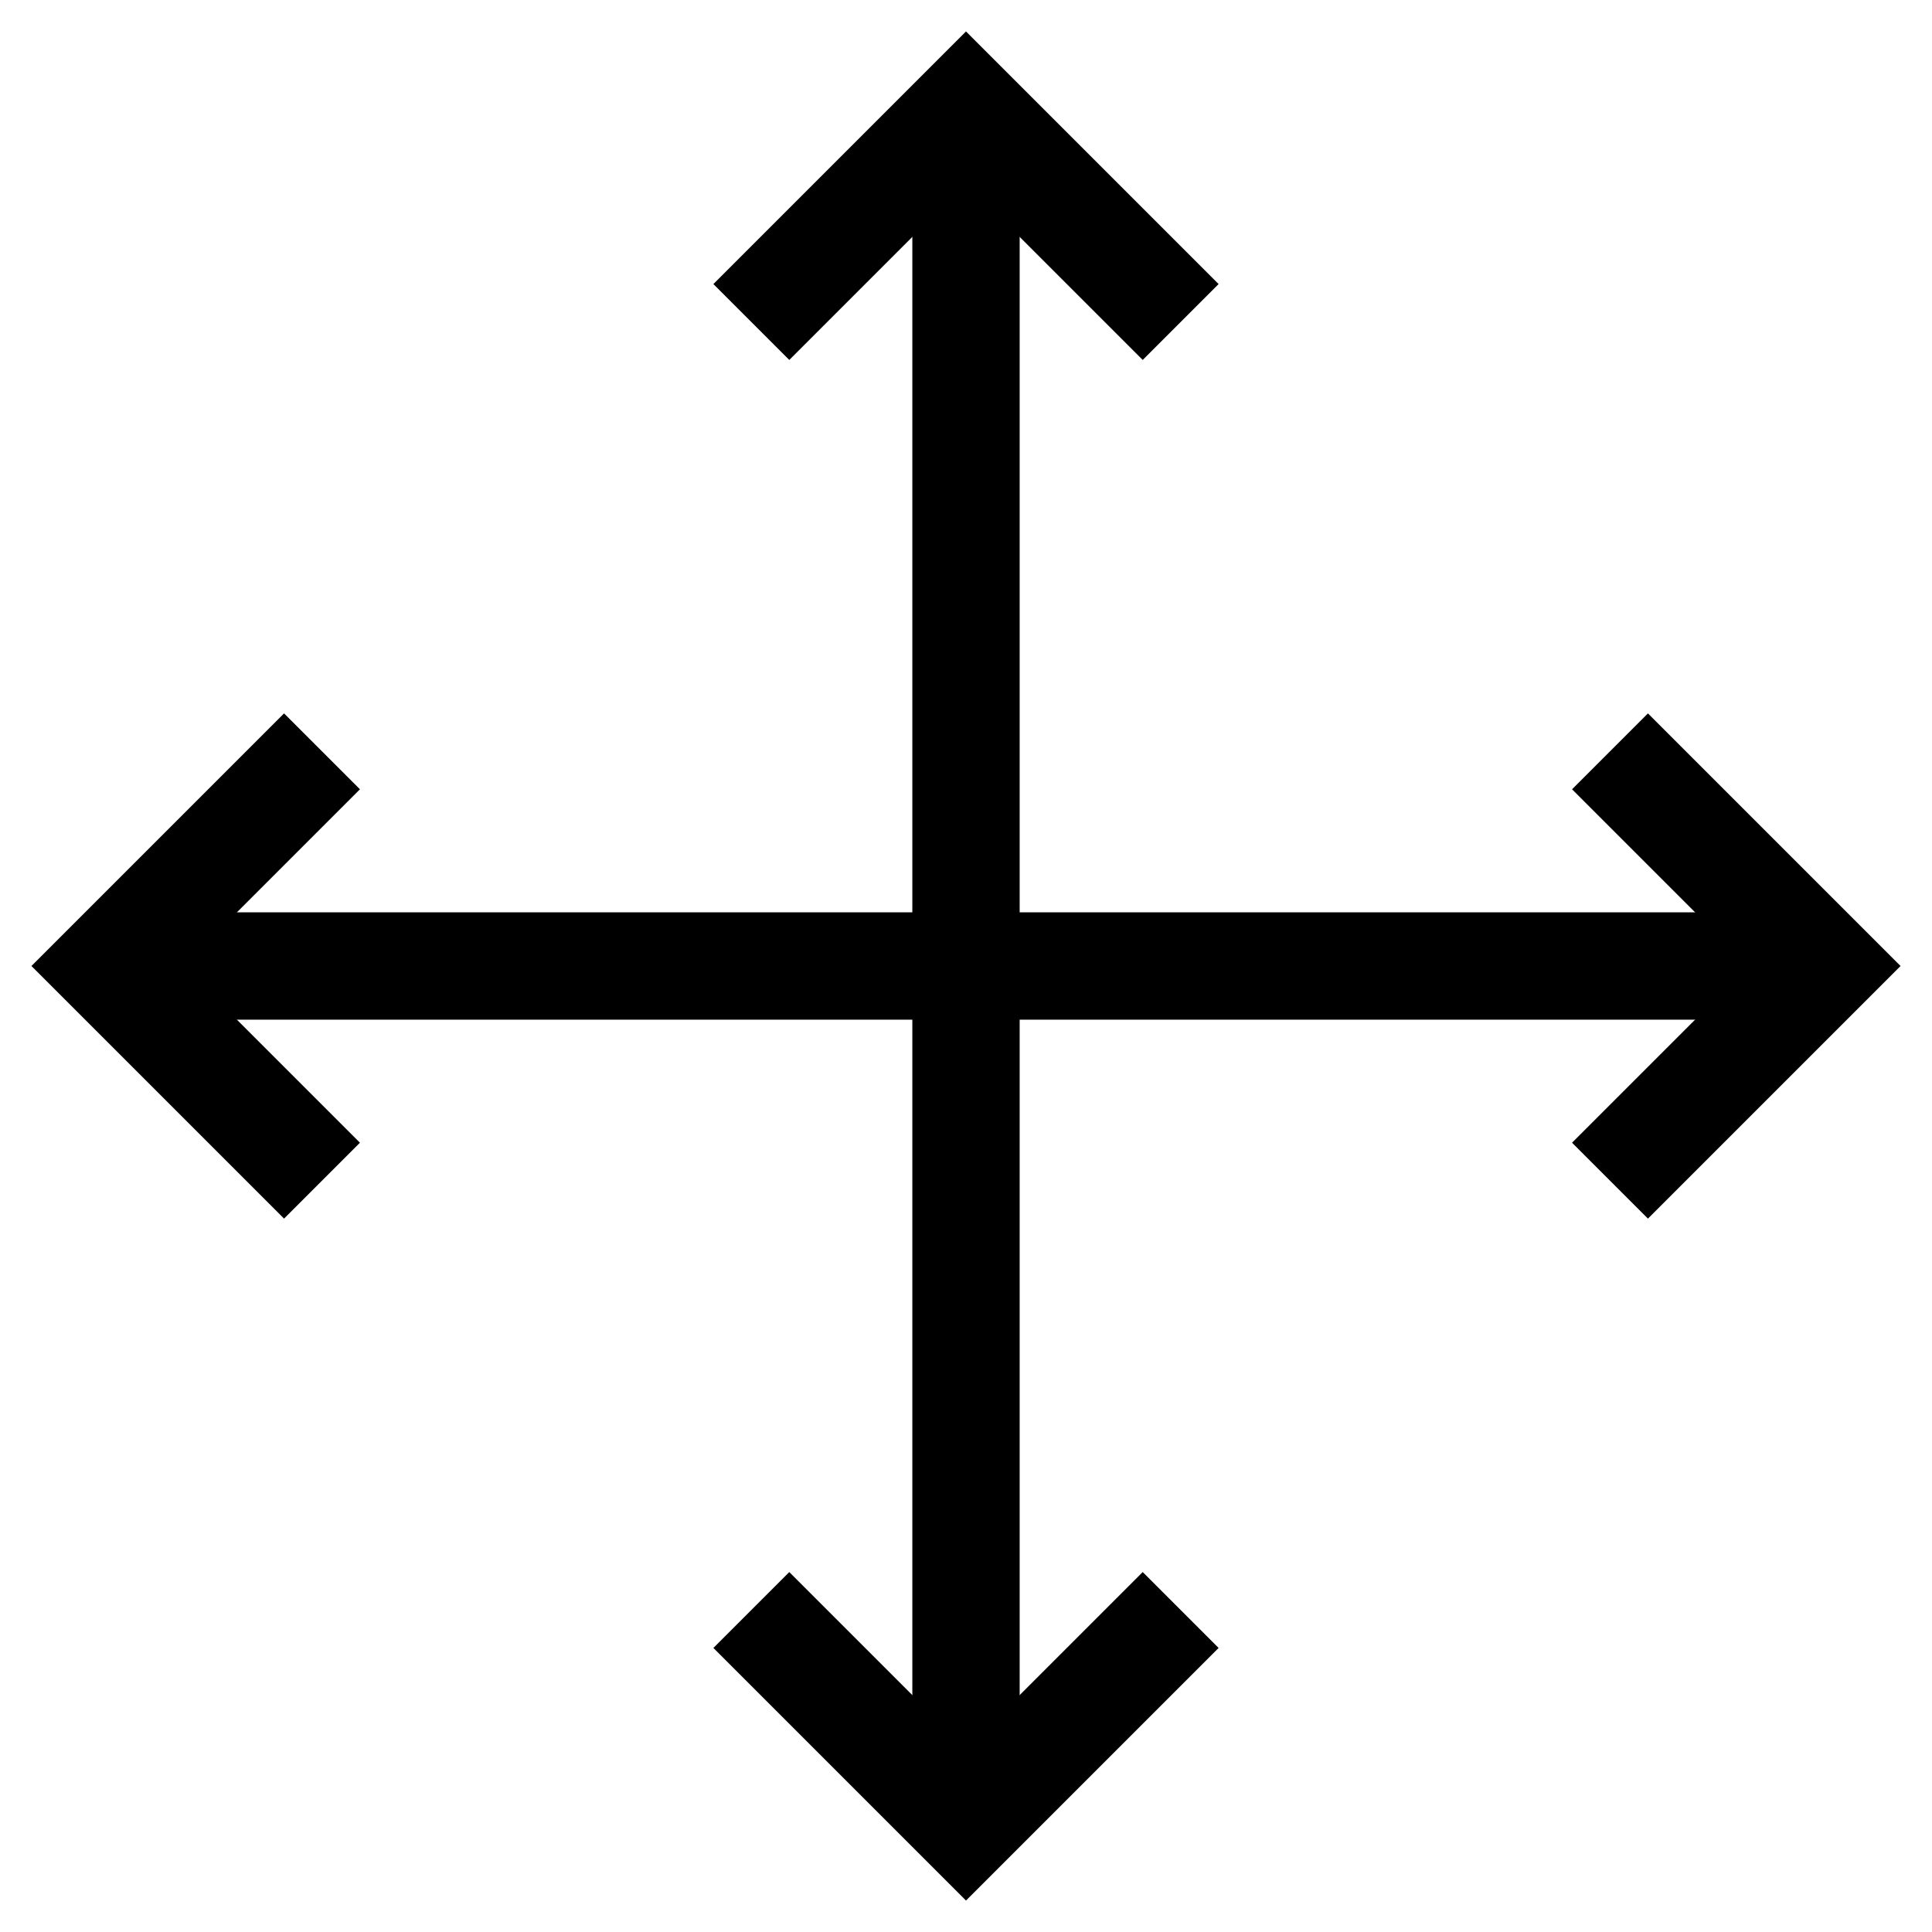
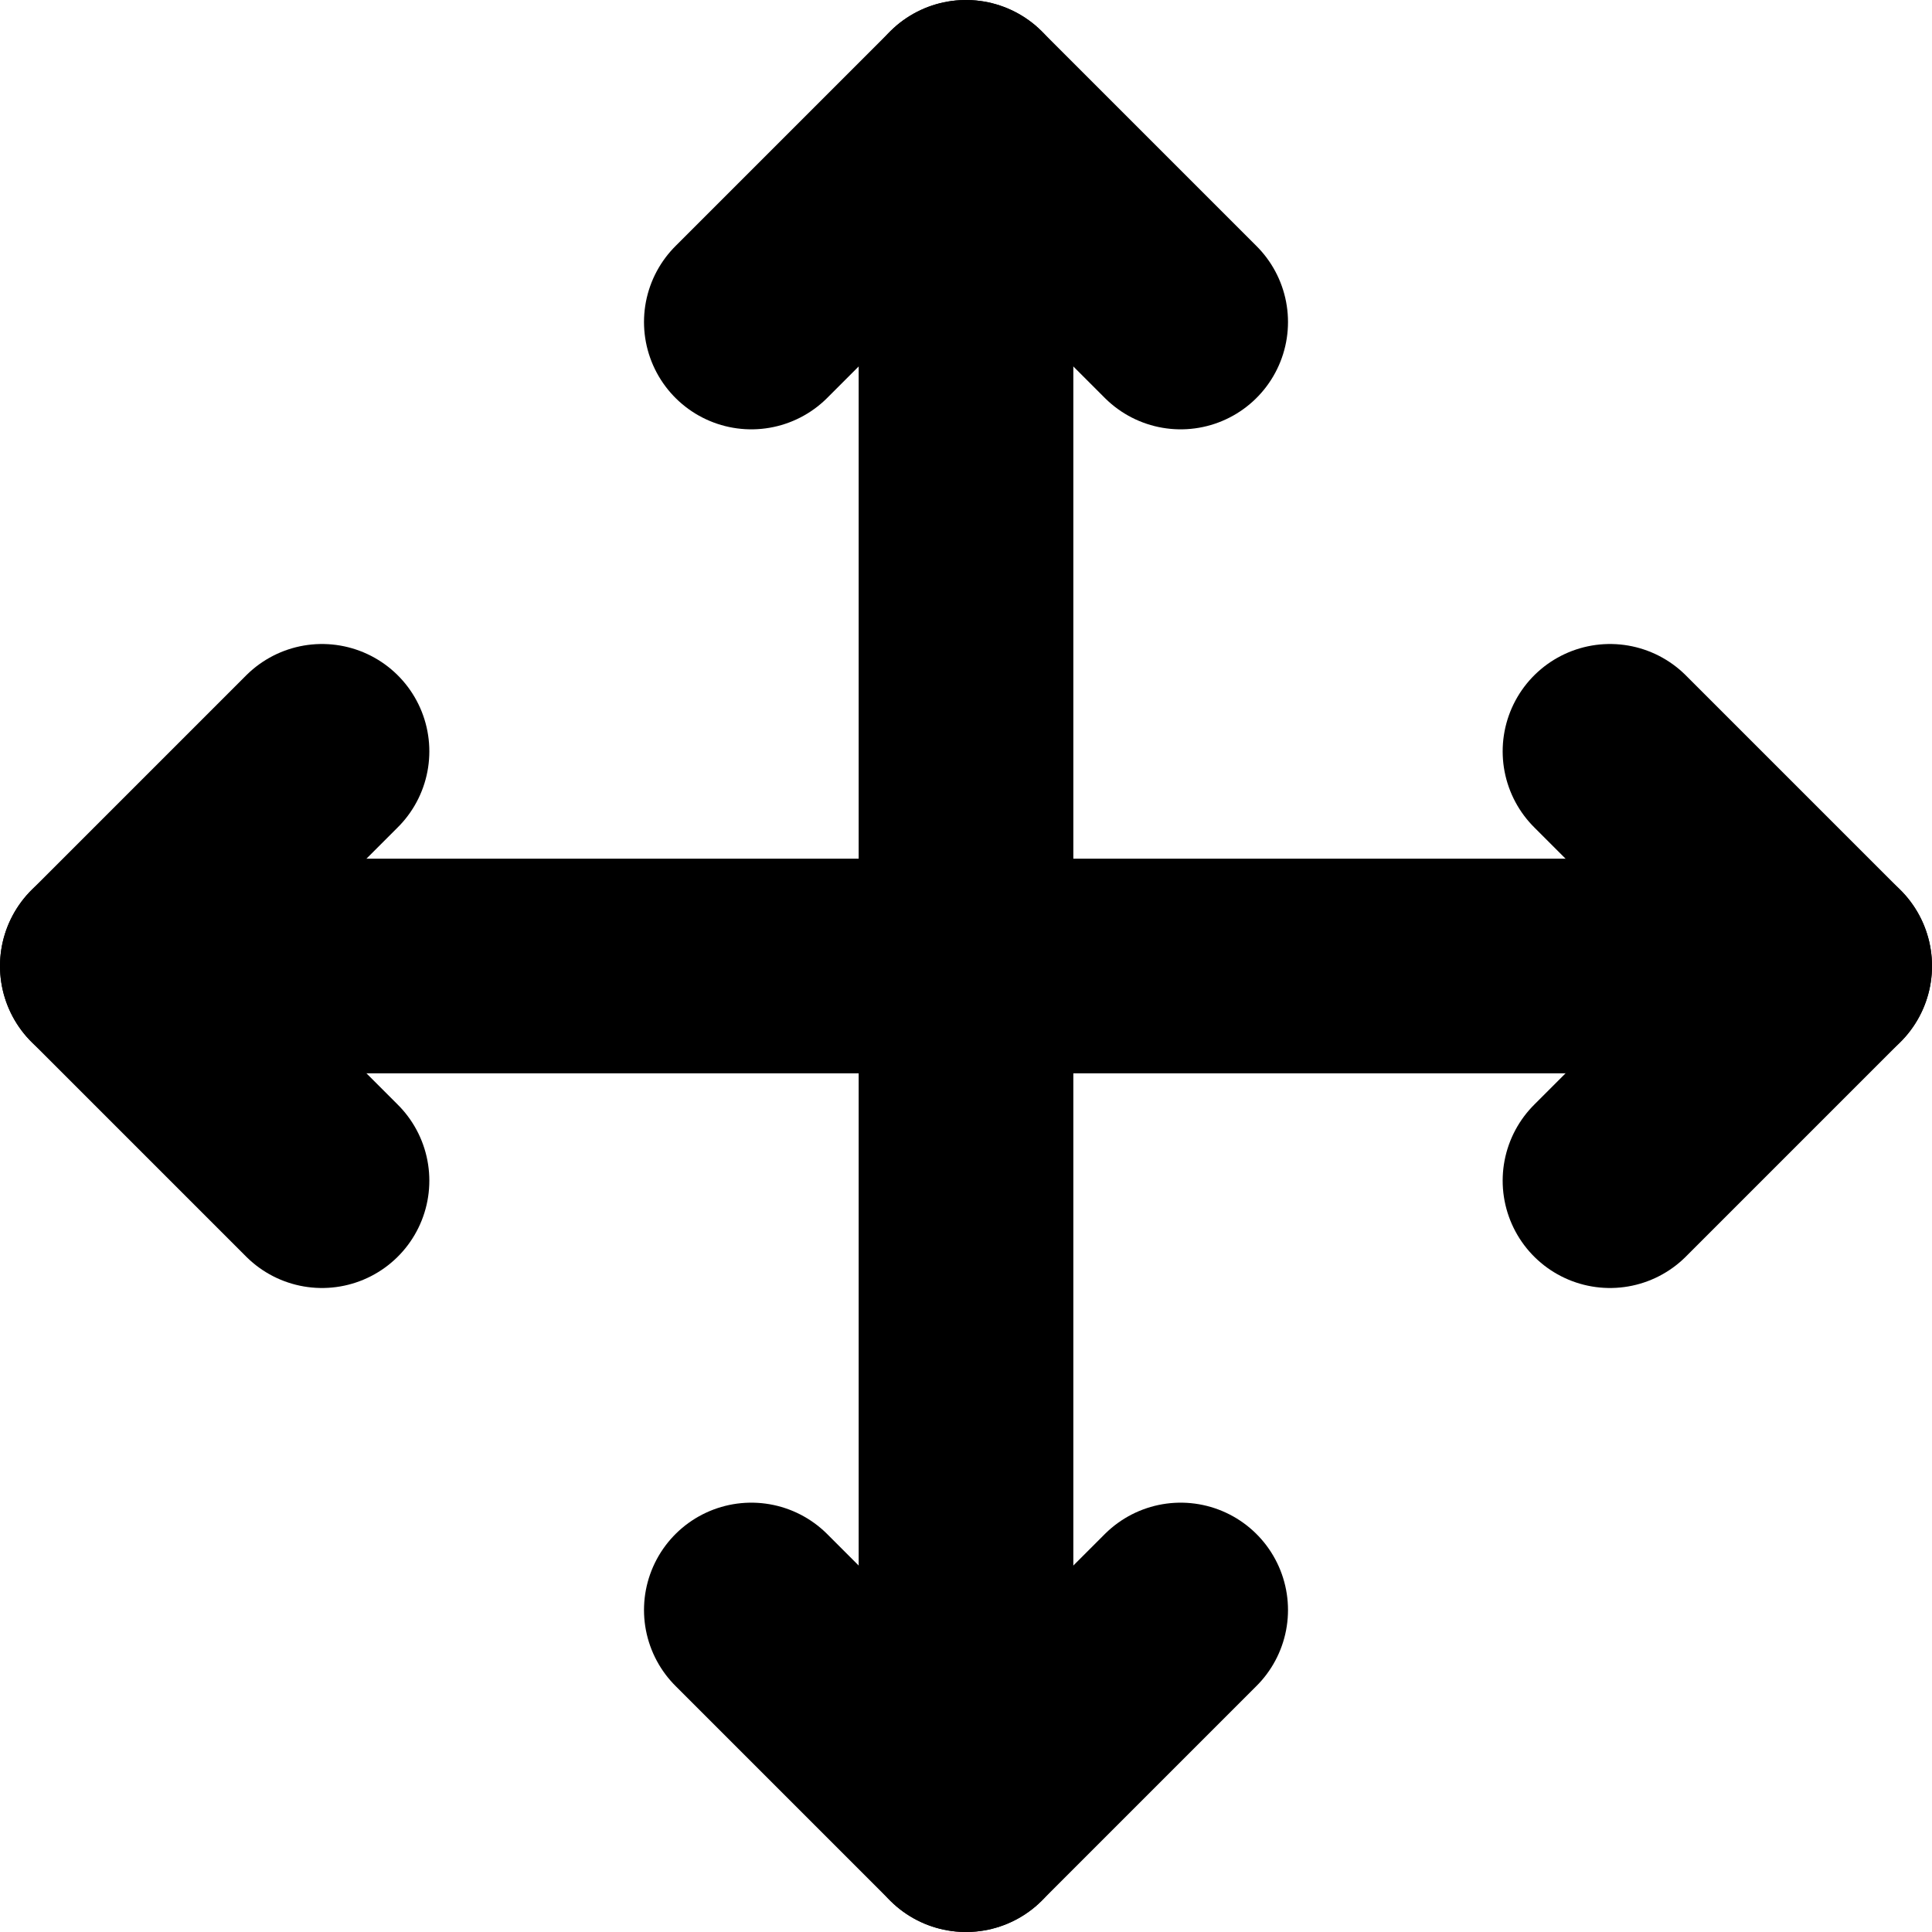
<svg xmlns="http://www.w3.org/2000/svg" viewBox="0 0 18 18" aria-labelledby="title" stroke="currentColor" width="1em" height="1em" fill="none" strokeWidth="2" strokeLinecap="round" strokeLinejoin="round">
-   <path id="icon-tools-pan-line-v" d="M9,1 L9,17" />
-   <path id="icon-tools-pan-line-h" d="M1,9 L17,9" />
-   <polyline id="icon-tools-pan-caret-t" points="7 3 9 1 11 3" />
-   <polyline id="icon-tools-pan-caret-r" points="15 11 17 9 15 7" />
-   <polyline id="icon-tools-pan-caret-b" points="11 15 9 17 7 15" />
-   <polyline id="icon-tools-pan-caret-l" points="3 7 1 9 3 11" />
+   <g fill="none" stroke-width="2" stroke-linecap="round" stroke-linejoin="round">
+     <path d="M9,1 L9,17" />
+     <path d="M1,9 L17,9" />
+     <polyline points="7 3 9 1 11 3" />
+     <polyline points="15 11 17 9 15 7" />
+     <polyline points="11 15 9 17 7 15" />
+     <polyline points="3 7 1 9 3 11" />
+   </g>
</svg>
